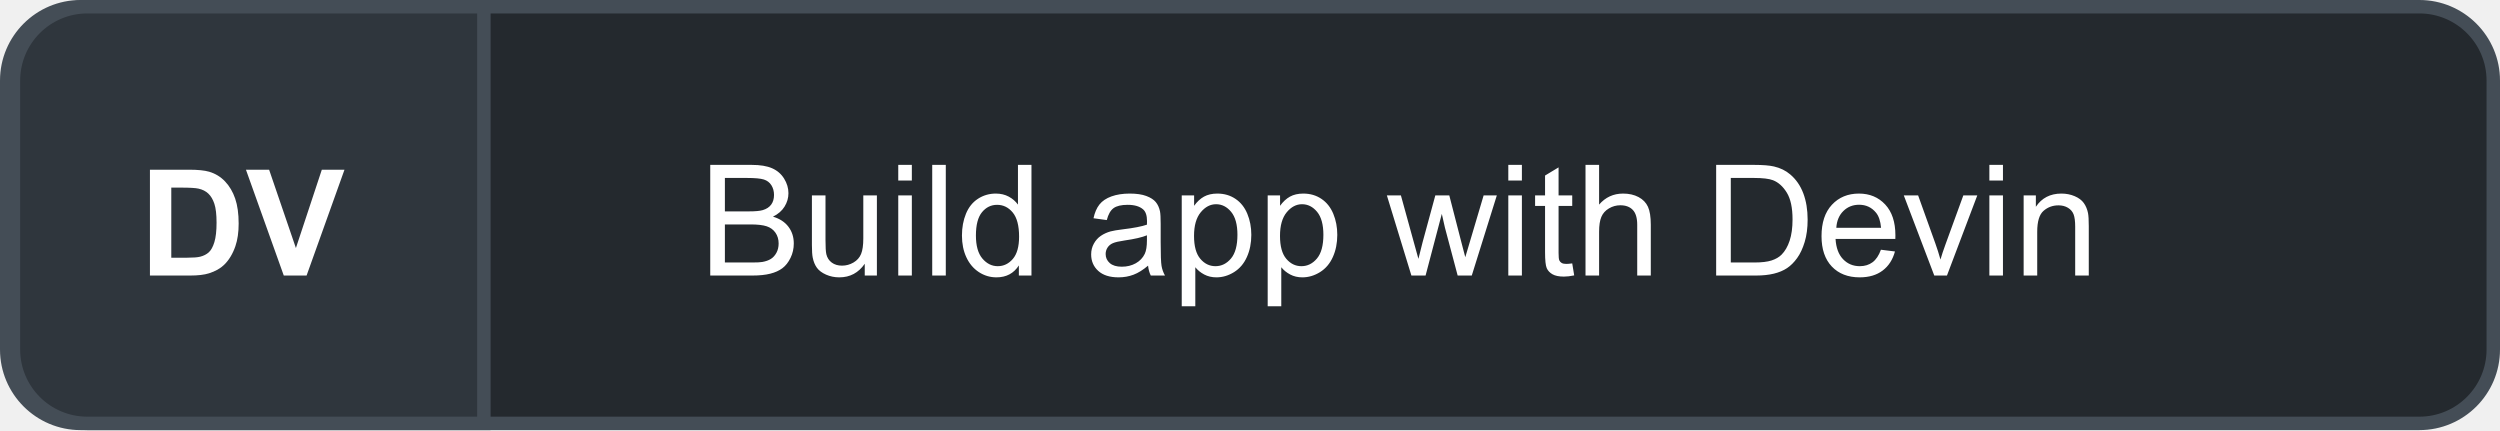
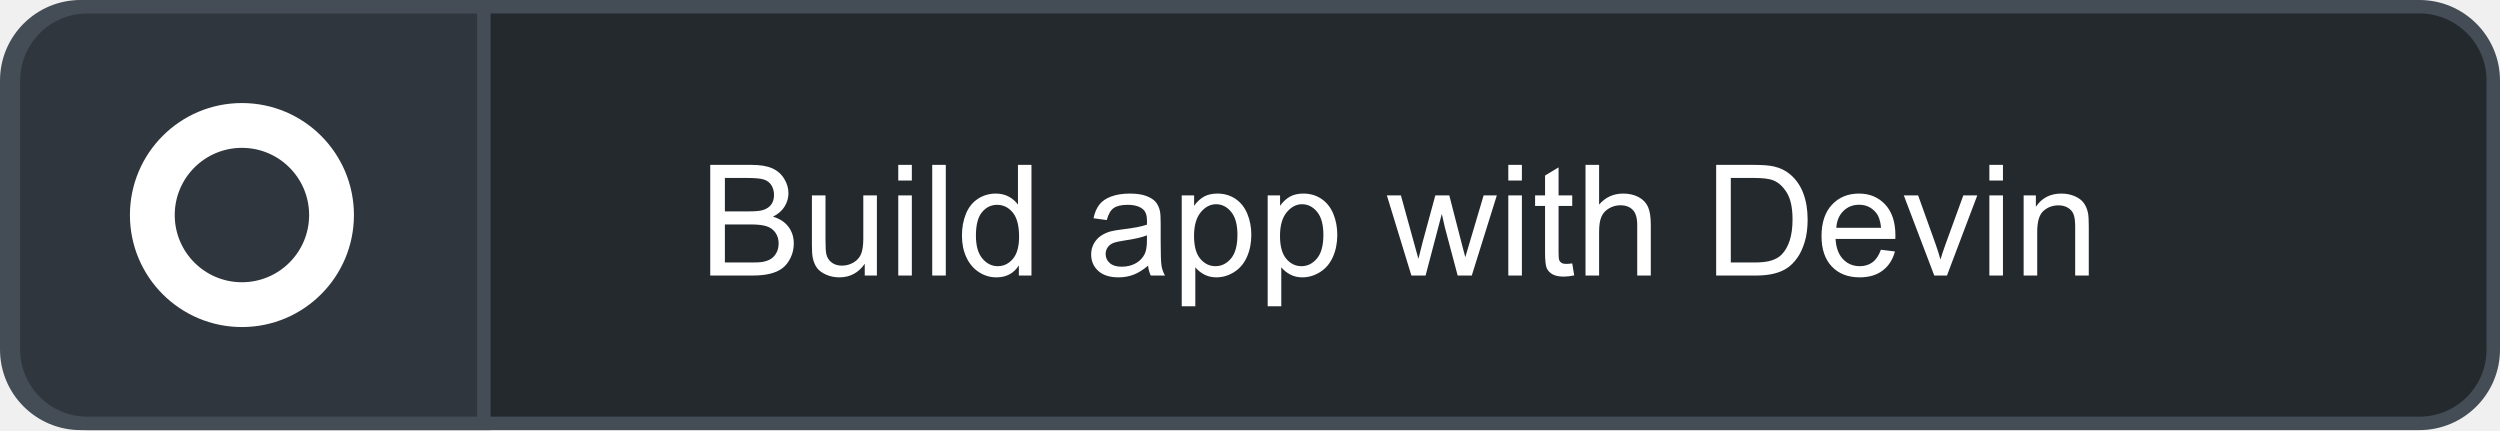
<svg xmlns="http://www.w3.org/2000/svg" fill="none" height="32" viewBox="0 0 186 32" width="186" role="img" aria-label="Build app with Devin">
  <rect x="0.5" y="0.5" width="185" height="31" rx="5.5" fill="#24292e" stroke="#444d56" />
  <path d="m6.5.5h29.5v31h-29.5c-3.038 0-5.5-2.462-5.5-5.5v-20c0-3.038 2.462-5.5 5.5-5.5z" fill="#2f363d" stroke="#444d56" />
-   <path fill="#fff" d="M11.155 12.626H14.06Q15.043 12.626 15.559 12.776Q16.252 12.98 16.746 13.501Q17.24 14.022 17.498 14.777Q17.756 15.532 17.756 16.638Q17.756 17.61 17.514 18.314Q17.219 19.173 16.671 19.705Q16.257 20.108 15.553 20.333Q15.027 20.5 14.146 20.5H11.155ZM12.744 13.958V19.173H13.931Q14.597 19.173 14.893 19.098Q15.28 19.001 15.535 18.771Q15.79 18.54 15.951 18.01Q16.112 17.481 16.112 16.568Q16.112 15.655 15.951 15.167Q15.79 14.678 15.5 14.404Q15.21 14.13 14.764 14.033Q14.431 13.958 13.459 13.958ZM21.113 20.5 18.298 12.626H20.022L22.015 18.454L23.943 12.626H25.63L22.81 20.5Z" />
+   <path fill="#fff" transform="translate(8 6) scale(0.8333)" d="M12 2a10 10 0 1 0 0 20 10 10 0 0 0 0-20zm0 4a6 6 0 1 1 0 12 6 6 0 0 1 0-12z" />
  <path fill="#fff" d="M52.842 20.5V12.268H55.931Q56.874 12.268 57.444 12.518Q58.014 12.768 58.337 13.287Q58.66 13.807 58.66 14.374Q58.66 14.902 58.373 15.368Q58.087 15.834 57.509 16.12Q58.255 16.339 58.657 16.867Q59.058 17.395 59.058 18.114Q59.058 18.692 58.814 19.189Q58.57 19.686 58.21 19.955Q57.851 20.225 57.309 20.362Q56.767 20.5 55.981 20.5ZM53.932 15.727H55.712Q56.436 15.727 56.75 15.632Q57.166 15.508 57.377 15.222Q57.587 14.935 57.587 14.503Q57.587 14.093 57.391 13.781Q57.194 13.47 56.829 13.355Q56.464 13.24 55.577 13.24H53.932ZM53.932 19.529H55.981Q56.509 19.529 56.722 19.489Q57.099 19.422 57.351 19.265Q57.604 19.107 57.767 18.807Q57.93 18.507 57.93 18.114Q57.93 17.653 57.694 17.313Q57.458 16.974 57.04 16.836Q56.621 16.698 55.835 16.698H53.932ZM64.337 20.5V19.624Q63.64 20.635 62.444 20.635Q61.917 20.635 61.459 20.433Q61.001 20.23 60.779 19.924Q60.558 19.618 60.468 19.175Q60.406 18.877 60.406 18.231V14.537H61.417V17.844Q61.417 18.636 61.479 18.911Q61.574 19.31 61.883 19.537Q62.192 19.764 62.646 19.764Q63.101 19.764 63.5 19.531Q63.899 19.298 64.064 18.897Q64.23 18.495 64.23 17.732V14.537H65.241V20.5ZM66.83 13.43V12.268H67.841V13.43ZM66.83 20.5V14.537H67.841V20.5ZM69.357 20.5V12.268H70.367V20.5ZM75.803 20.5V19.748Q75.236 20.635 74.135 20.635Q73.422 20.635 72.824 20.242Q72.226 19.849 71.898 19.144Q71.569 18.439 71.569 17.524Q71.569 16.631 71.867 15.904Q72.164 15.177 72.76 14.789Q73.355 14.402 74.09 14.402Q74.629 14.402 75.051 14.629Q75.472 14.857 75.736 15.222V12.268H76.741V20.5ZM72.608 17.524Q72.608 18.669 73.091 19.237Q73.574 19.804 74.231 19.804Q74.893 19.804 75.357 19.262Q75.82 18.72 75.82 17.608Q75.82 16.384 75.348 15.811Q74.876 15.239 74.186 15.239Q73.512 15.239 73.06 15.789Q72.608 16.339 72.608 17.524ZM85.416 19.764Q84.855 20.242 84.335 20.438Q83.816 20.635 83.221 20.635Q82.238 20.635 81.71 20.155Q81.182 19.675 81.182 18.928Q81.182 18.49 81.382 18.128Q81.581 17.765 81.904 17.546Q82.227 17.327 82.631 17.215Q82.929 17.136 83.53 17.063Q84.754 16.917 85.332 16.715Q85.338 16.508 85.338 16.451Q85.338 15.834 85.051 15.581Q84.664 15.239 83.9 15.239Q83.187 15.239 82.847 15.488Q82.508 15.738 82.345 16.373L81.356 16.238Q81.491 15.604 81.8 15.213Q82.109 14.823 82.693 14.612Q83.277 14.402 84.046 14.402Q84.81 14.402 85.287 14.582Q85.764 14.761 85.989 15.034Q86.214 15.306 86.303 15.721Q86.354 15.98 86.354 16.654V18.001Q86.354 19.411 86.419 19.784Q86.483 20.157 86.674 20.5H85.618Q85.461 20.186 85.416 19.764ZM85.332 17.507Q84.782 17.732 83.681 17.889Q83.058 17.979 82.8 18.091Q82.541 18.203 82.401 18.42Q82.26 18.636 82.26 18.9Q82.26 19.304 82.567 19.573Q82.873 19.843 83.462 19.843Q84.046 19.843 84.501 19.588Q84.956 19.332 85.169 18.888Q85.332 18.546 85.332 17.878ZM87.921 22.785V14.537H88.842V15.312Q89.167 14.857 89.577 14.629Q89.987 14.402 90.571 14.402Q91.335 14.402 91.919 14.795Q92.503 15.188 92.8 15.904Q93.098 16.62 93.098 17.473Q93.098 18.389 92.769 19.121Q92.441 19.854 91.815 20.245Q91.189 20.635 90.498 20.635Q89.993 20.635 89.591 20.421Q89.19 20.208 88.931 19.882V22.785ZM88.836 17.552Q88.836 18.703 89.302 19.253Q89.768 19.804 90.431 19.804Q91.104 19.804 91.585 19.234Q92.065 18.664 92.065 17.468Q92.065 16.328 91.596 15.761Q91.127 15.194 90.476 15.194Q89.83 15.194 89.333 15.797Q88.836 16.401 88.836 17.552ZM94.316 22.785V14.537H95.237V15.312Q95.563 14.857 95.973 14.629Q96.383 14.402 96.967 14.402Q97.73 14.402 98.314 14.795Q98.898 15.188 99.196 15.904Q99.494 16.62 99.494 17.473Q99.494 18.389 99.165 19.121Q98.837 19.854 98.211 20.245Q97.584 20.635 96.894 20.635Q96.388 20.635 95.987 20.421Q95.585 20.208 95.327 19.882V22.785ZM95.232 17.552Q95.232 18.703 95.698 19.253Q96.164 19.804 96.826 19.804Q97.5 19.804 97.98 19.234Q98.46 18.664 98.46 17.468Q98.46 16.328 97.992 15.761Q97.523 15.194 96.871 15.194Q96.226 15.194 95.729 15.797Q95.232 16.401 95.232 17.552ZM105.008 20.5 103.183 14.537H104.227L105.176 17.979L105.53 19.259Q105.552 19.164 105.839 18.029L106.788 14.537H107.827L108.719 17.996L109.017 19.135L109.36 17.984L110.382 14.537H111.364L109.5 20.5H108.45L107.501 16.929L107.271 15.912L106.063 20.5ZM112.218 13.43V12.268H113.229V13.43ZM112.218 20.5V14.537H113.229V20.5ZM116.974 19.596 117.12 20.489Q116.693 20.579 116.356 20.579Q115.806 20.579 115.503 20.405Q115.199 20.23 115.076 19.947Q114.952 19.663 114.952 18.754V15.323H114.211V14.537H114.952V13.06L115.958 12.453V14.537H116.974V15.323H115.958V18.81Q115.958 19.242 116.011 19.366Q116.064 19.489 116.185 19.562Q116.306 19.635 116.53 19.635Q116.699 19.635 116.974 19.596ZM117.962 20.5V12.268H118.973V15.222Q119.68 14.402 120.759 14.402Q121.421 14.402 121.91 14.663Q122.398 14.924 122.609 15.385Q122.819 15.845 122.819 16.721V20.5H121.809V16.721Q121.809 15.963 121.48 15.618Q121.152 15.272 120.551 15.272Q120.102 15.272 119.706 15.505Q119.31 15.738 119.141 16.137Q118.973 16.536 118.973 17.238V20.5ZM127.682 20.5V12.268H130.518Q131.478 12.268 131.983 12.386Q132.691 12.549 133.191 12.976Q133.842 13.526 134.165 14.382Q134.488 15.239 134.488 16.339Q134.488 17.277 134.269 18.001Q134.05 18.726 133.707 19.2Q133.365 19.675 132.958 19.947Q132.551 20.219 131.975 20.36Q131.399 20.5 130.653 20.5ZM128.771 19.529H130.529Q131.343 19.529 131.807 19.377Q132.27 19.225 132.545 18.95Q132.932 18.563 133.149 17.909Q133.365 17.254 133.365 16.322Q133.365 15.031 132.941 14.337Q132.517 13.644 131.91 13.408Q131.472 13.24 130.501 13.24H128.771ZM139.94 18.58 140.985 18.709Q140.738 19.624 140.069 20.129Q139.401 20.635 138.362 20.635Q137.054 20.635 136.287 19.829Q135.521 19.023 135.521 17.569Q135.521 16.064 136.296 15.233Q137.071 14.402 138.306 14.402Q139.502 14.402 140.26 15.216Q141.018 16.03 141.018 17.507Q141.018 17.597 141.013 17.777H136.565Q136.622 18.759 137.121 19.281Q137.621 19.804 138.368 19.804Q138.924 19.804 139.317 19.512Q139.71 19.22 139.94 18.58ZM136.622 16.946H139.951Q139.884 16.193 139.57 15.817Q139.087 15.233 138.317 15.233Q137.621 15.233 137.147 15.699Q136.672 16.165 136.622 16.946ZM143.91 20.5 141.642 14.537H142.708L143.989 18.108Q144.197 18.686 144.371 19.31Q144.505 18.838 144.747 18.175L146.072 14.537H147.111L144.854 20.5ZM148.009 13.43V12.268H149.02V13.43ZM148.009 20.5V14.537H149.02V20.5ZM150.559 20.5V14.537H151.468V15.385Q152.125 14.402 153.366 14.402Q153.905 14.402 154.357 14.596Q154.809 14.789 155.034 15.104Q155.259 15.418 155.348 15.851Q155.405 16.131 155.405 16.833V20.5H154.394V16.873Q154.394 16.255 154.276 15.949Q154.158 15.643 153.858 15.46Q153.557 15.278 153.153 15.278Q152.507 15.278 152.038 15.688Q151.569 16.098 151.569 17.243V20.5Z" />
</svg>
